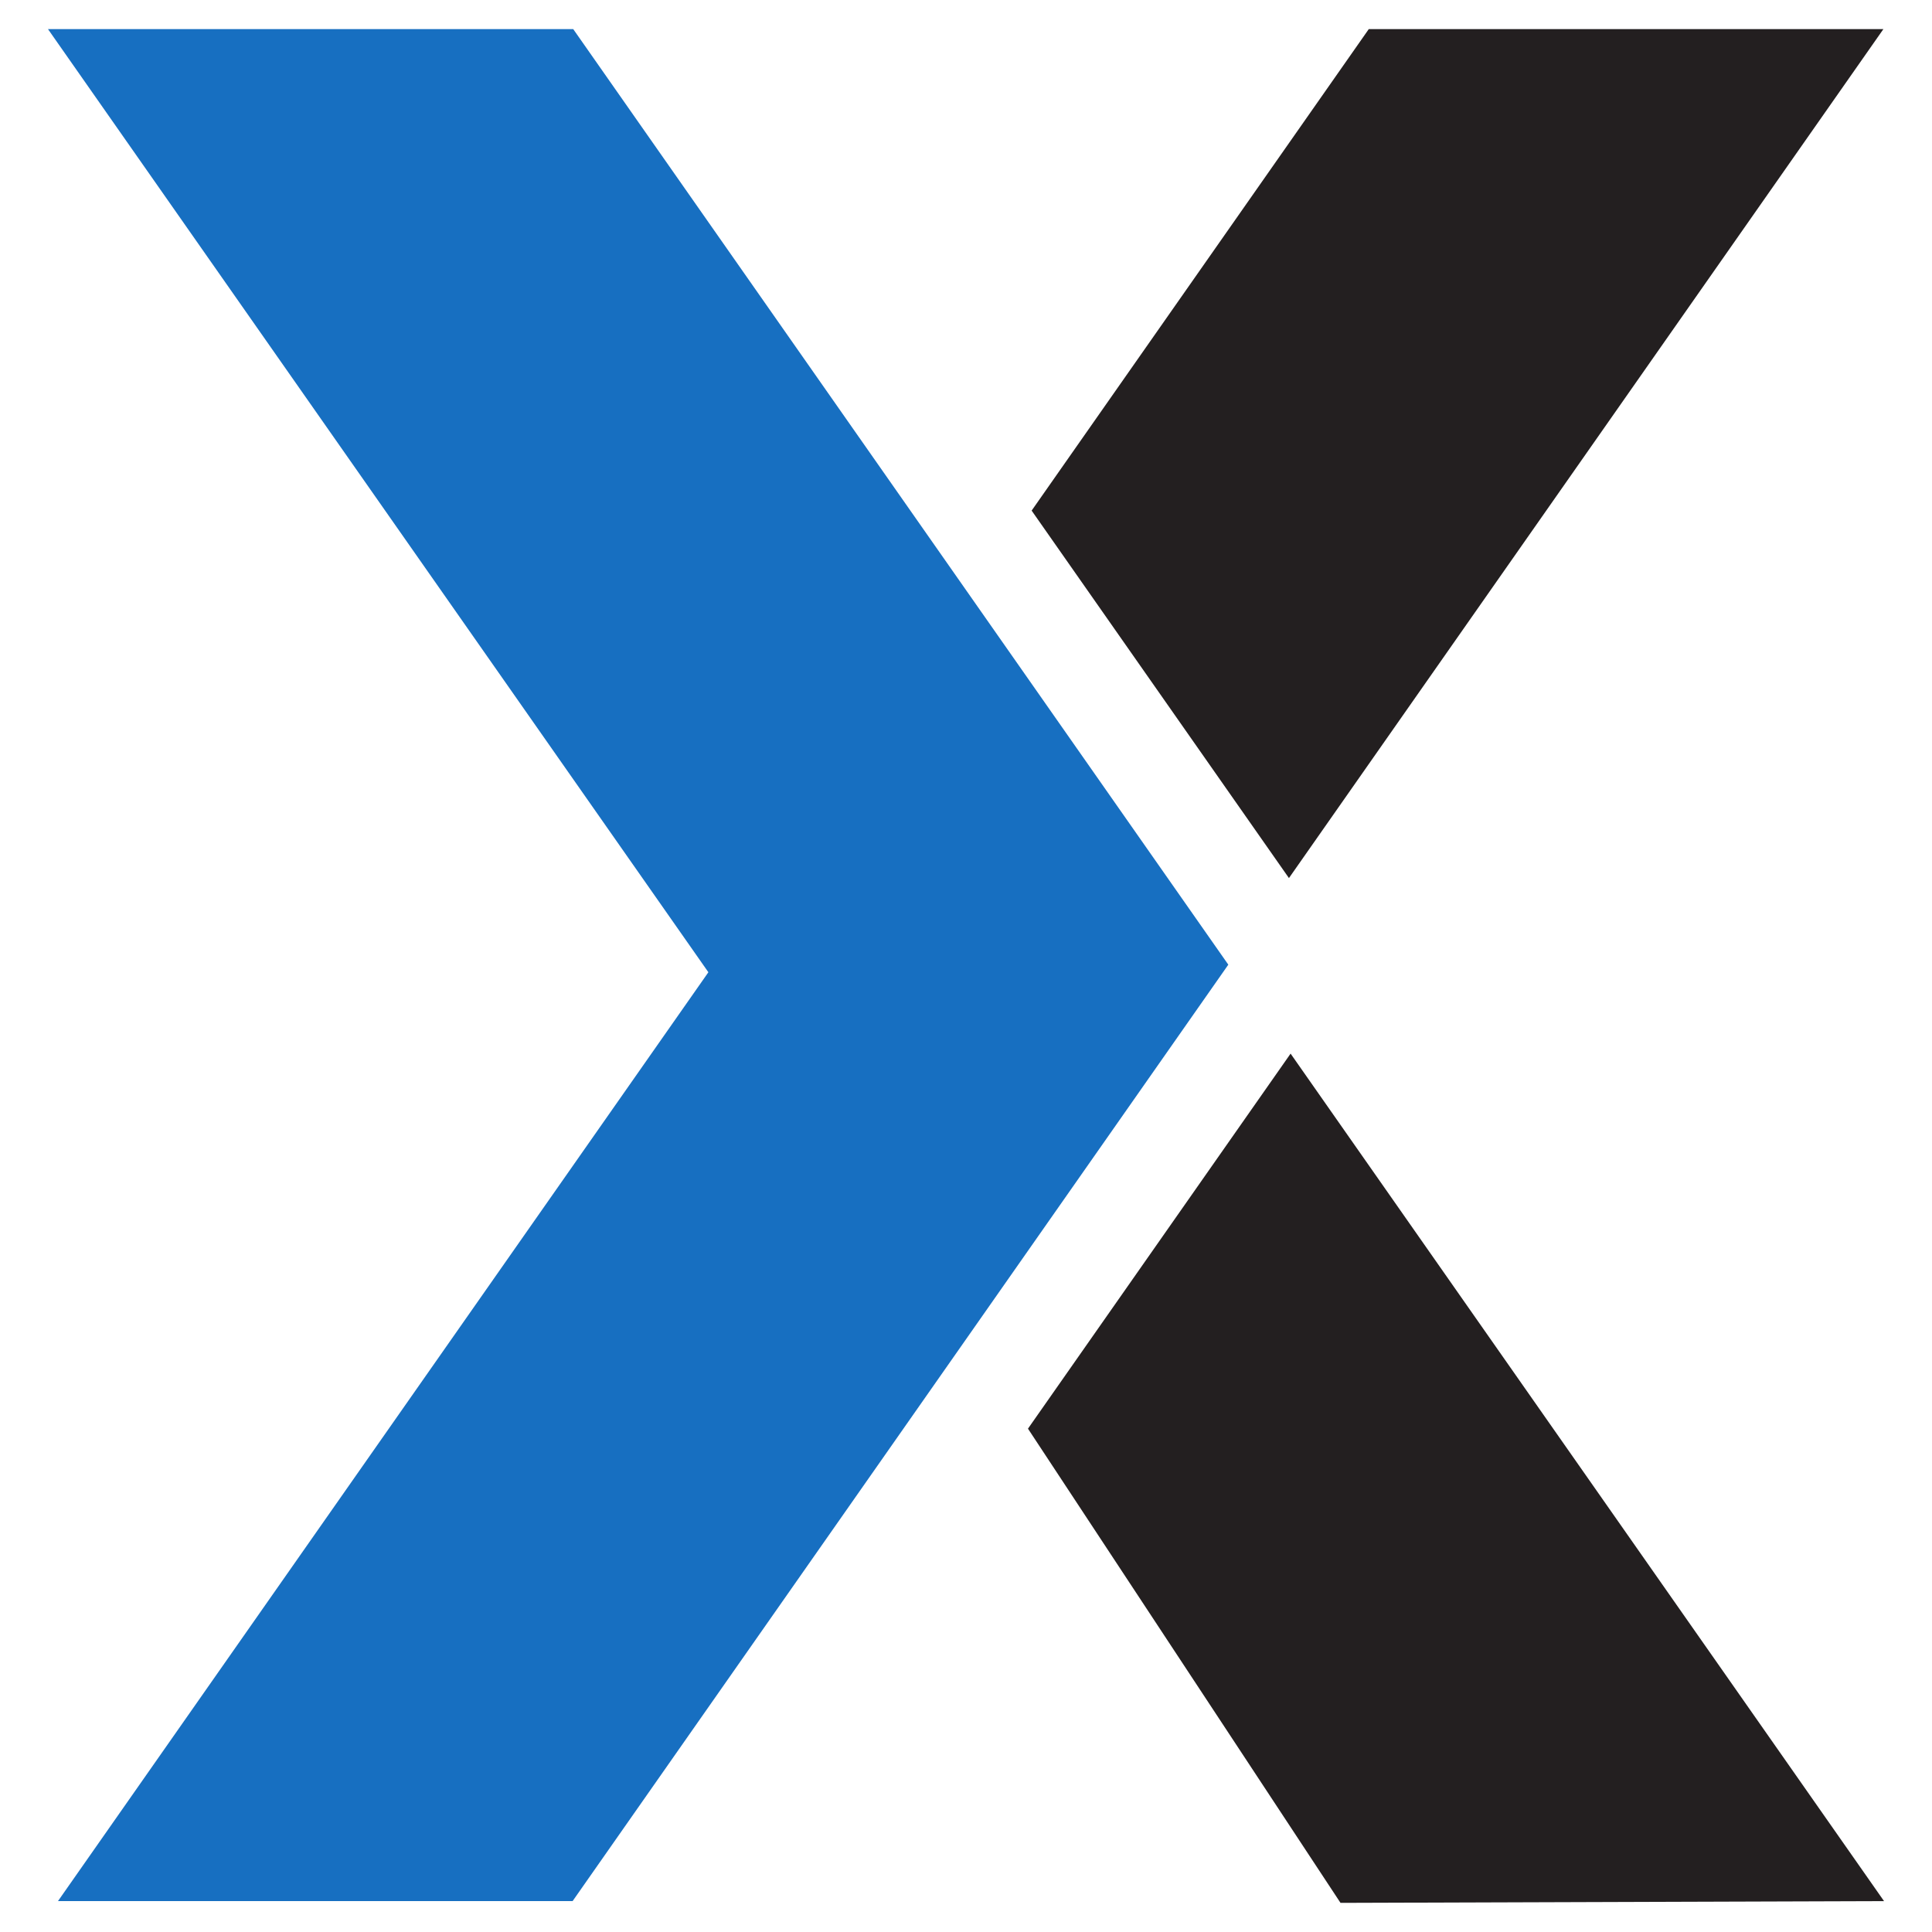
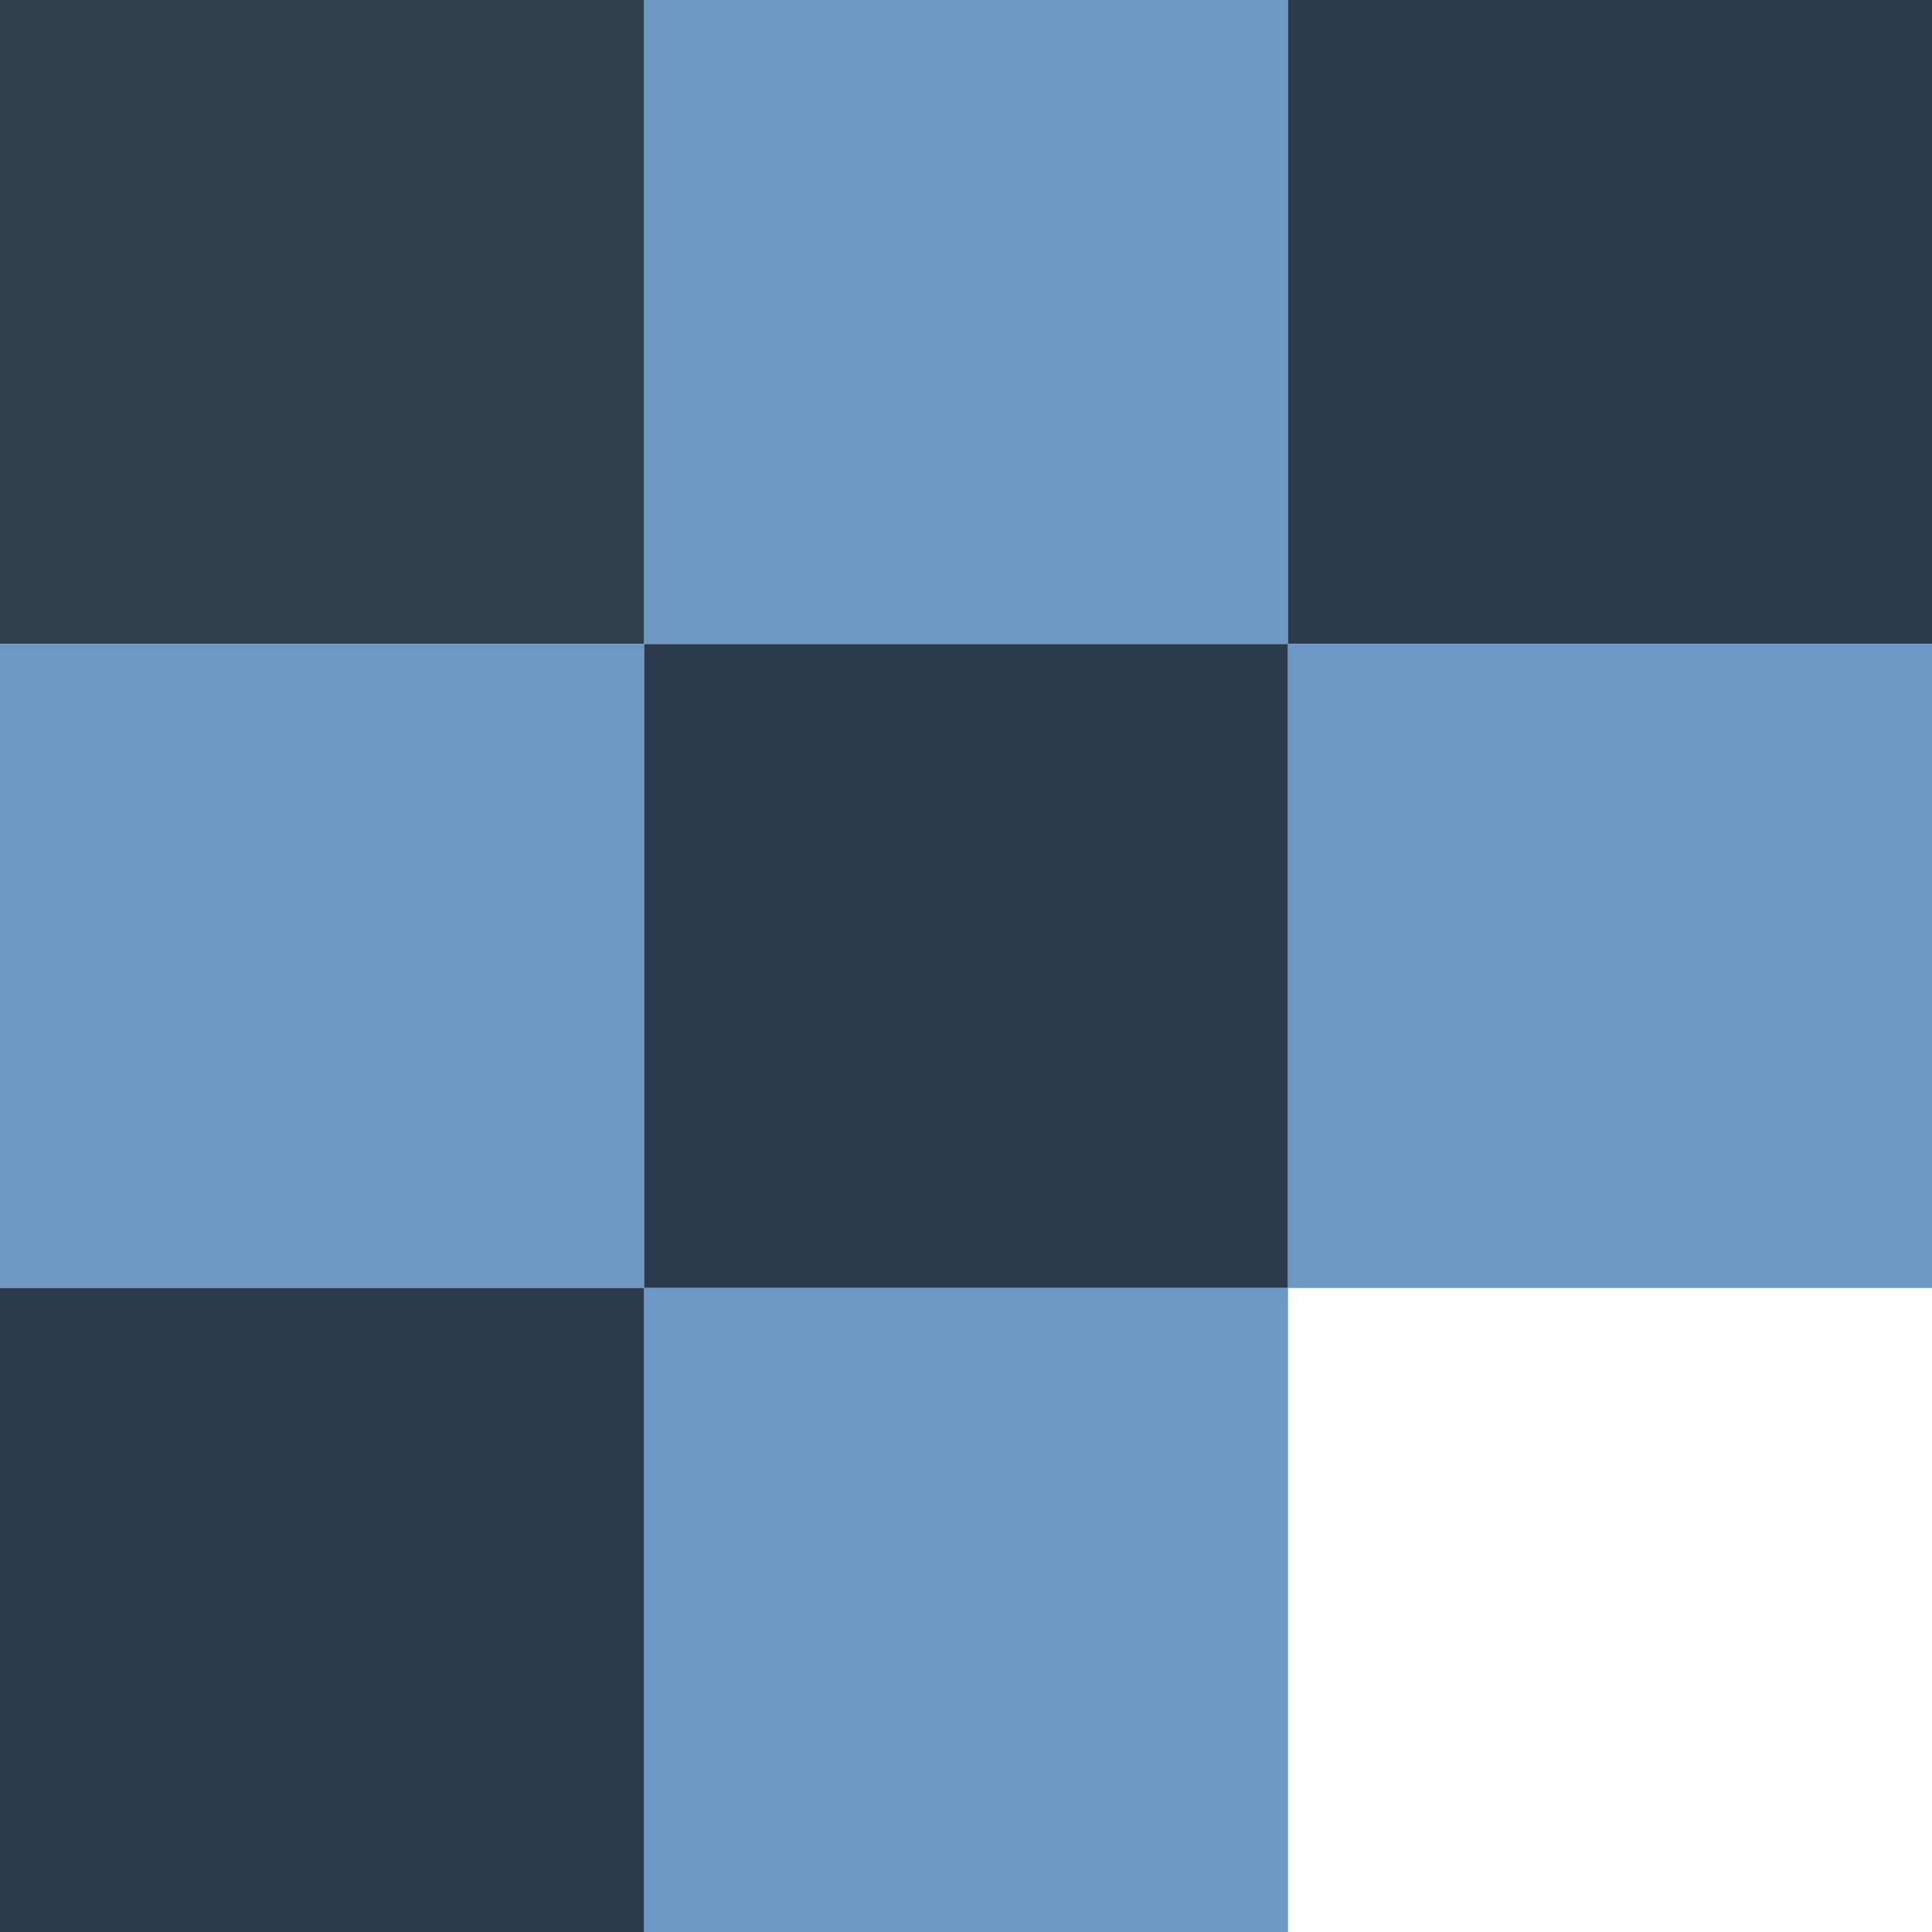
- <svg xmlns="http://www.w3.org/2000/svg" xmlns:xlink="http://www.w3.org/1999/xlink" width="128" height="128" id="svg2" version="1.1">
-   <defs id="defs4">
-     <radialGradient gradientUnits="userSpaceOnUse" gradientTransform="matrix(1,0,0,0.315315,0,26.81305)" r="19.622" fy="39.161" fx="25.456" cy="39.161" cx="25.456" id="radialGradient3262" xlink:href="#linearGradient3256" />
-     <linearGradient id="linearGradient3256">
-       <stop id="stop3258" offset="0" style="stop-color:#000000;stop-opacity:1;" />
-       <stop id="stop3260" offset="1" style="stop-color:#000000;stop-opacity:0;" />
-     </linearGradient>
-     <linearGradient gradientTransform="matrix(1.241935,0,0,1.241935,-5.027508,-7.208988)" y2="39.685" x2="34.534" y1="12.285" x1="14.463" gradientUnits="userSpaceOnUse" id="linearGradient3281" xlink:href="#linearGradient3264" />
-     <linearGradient id="linearGradient3264">
-       <stop id="stop3266" offset="0" style="stop-color:#c9c9c9;stop-opacity:1;" />
-       <stop style="stop-color:#f8f8f8;stop-opacity:1;" offset="0.25" id="stop3276" />
-       <stop style="stop-color:#e2e2e2;stop-opacity:1;" offset="0.5" id="stop3272" />
-       <stop id="stop3274" offset="0.75" style="stop-color:#b0b0b0;stop-opacity:1;" />
-       <stop id="stop3268" offset="1" style="stop-color:#c9c9c9;stop-opacity:1;" />
-     </linearGradient>
-     <linearGradient xlink:href="#linearGradient2180" id="linearGradient1340" gradientUnits="userSpaceOnUse" gradientTransform="matrix(11.89675,0,0,8.652534,-56.33344,831.9891)" x1="8.821" y1="12.538" x2="12.499" y2="24.238" />
-     <linearGradient id="linearGradient2180">
-       <stop style="stop-color:#ffffff;stop-opacity:1;" offset="0" id="stop2182" />
-       <stop style="stop-color:#ffffff;stop-opacity:0;" offset="1" id="stop2184" />
-     </linearGradient>
-     <radialGradient xlink:href="#linearGradient2222" id="radialGradient2229" cx="23.994" cy="32.267" fx="23.994" fy="32.267" r="19.089" gradientTransform="matrix(1.768625,0,0,1.387102,-6.951995,-38.18526)" gradientUnits="userSpaceOnUse" />
-     <linearGradient id="linearGradient2222">
-       <stop style="stop-color:#5187d6;stop-opacity:1;" offset="0" id="stop2224" />
-       <stop style="stop-color:#1e4580;stop-opacity:1;" offset="1" id="stop2227" />
-     </linearGradient>
-     <linearGradient xlink:href="#linearGradient3264" id="linearGradient3888" gradientUnits="userSpaceOnUse" gradientTransform="matrix(2.68322,0,0,2.68322,113.9505,996.2781)" x1="14.463" y1="12.285" x2="34.534" y2="39.685" />
-     <radialGradient xlink:href="#linearGradient3256" id="radialGradient3891" gradientUnits="userSpaceOnUse" gradientTransform="matrix(1,0,0,0.315315,0,26.81305)" cx="25.456" cy="39.161" fx="25.456" fy="39.161" r="19.622" />
-     <linearGradient xlink:href="#linearGradient3264" id="linearGradient3899" x1="-109" y1="1079.362" x2="-4" y2="1079.362" gradientUnits="userSpaceOnUse" gradientTransform="translate(-2.008253,0)" />
-     <linearGradient xlink:href="#linearGradient3264" id="linearGradient3907" x1="-92" y1="155" x2="-21" y2="155" gradientUnits="userSpaceOnUse" gradientTransform="translate(-2.008251,924.3622)" />
-     <linearGradient xlink:href="#linearGradient3264-7" id="linearGradient3899-7" x1="-109" y1="1079.362" x2="-4" y2="1079.362" gradientUnits="userSpaceOnUse" />
-     <linearGradient id="linearGradient3264-7">
-       <stop id="stop3266-1" offset="0" style="stop-color:#c9c9c9;stop-opacity:1;" />
-       <stop style="stop-color:#f8f8f8;stop-opacity:1;" offset="0.25" id="stop3276-2" />
-       <stop style="stop-color:#e2e2e2;stop-opacity:1;" offset="0.5" id="stop3272-6" />
-       <stop id="stop3274-0" offset="0.75" style="stop-color:#b0b0b0;stop-opacity:1;" />
-       <stop id="stop3268-4" offset="1" style="stop-color:#c9c9c9;stop-opacity:1;" />
-     </linearGradient>
-     <radialGradient xlink:href="#linearGradient3256" id="radialGradient3958" gradientUnits="userSpaceOnUse" gradientTransform="matrix(1,0,0,0.315315,0,26.81305)" cx="25.456" cy="39.161" fx="25.456" fy="39.161" r="19.622" />
-     <linearGradient xlink:href="#linearGradient3264" id="linearGradient3960" gradientUnits="userSpaceOnUse" gradientTransform="translate(-2.008251,924.3622)" x1="-92" y1="155" x2="-21" y2="155" />
-     <linearGradient xlink:href="#linearGradient3264" id="linearGradient3962" gradientUnits="userSpaceOnUse" gradientTransform="translate(-2.008253,0)" x1="-109" y1="1079.362" x2="-4" y2="1079.362" />
-     <clipPath clipPathUnits="userSpaceOnUse" id="clipPath532">
-       <path d="M 0,96 96,96 96,0 0,0 0,96 z" id="path534" />
-     </clipPath>
-     <clipPath clipPathUnits="userSpaceOnUse" id="clipPath544">
-       <path d="M 0,96 96,96 96,0 0,0 0,96 z" id="path546" />
-     </clipPath>
-     <clipPath clipPathUnits="userSpaceOnUse" id="clipPath560">
-       <path d="M 0,96 96,96 96,0 0,0 0,96 z" id="path562" />
-     </clipPath>
-   </defs>
-   <g id="layer1" transform="translate(0,-924.3622)">
-     <path style="fill:#231f20;stroke:none;fill-opacity:1" d="m 77.964,1004.936 -9.858,14.079 20.706,31.417 36.009,-0.117 -20.392,-29.122 -18.924,-27.026 z" id="path4131-1" />
-     <path style="fill:#176fc1;stroke:none;fill-opacity:1" d="m 37.937,1050.315 43.442,-62.041 -43.401,-61.983 -34.799,0 43.753,62.485 -43.09,61.538 z" id="path4131" />
-     <path style="fill:#231f20;stroke:none;fill-opacity:1" d="m 79.8,941.837 -11.451,16.354 17.047,24.346 39.383,-56.245 -16.901,0 -17.194,0 z" id="path4131-1-1" />
+ <svg xmlns="http://www.w3.org/2000/svg" width="24" height="24" id="svg5692" version="1.1">
+   <defs id="defs5694">
+     </defs>
+   <g id="layer2" style="display:inline" transform="translate(0,-8)">
+     <rect style="fill:#6e97c4;fill-opacity:1;fill-rule:nonzero;stroke:none" id="rect6419" width="8" height="8" x="8" y="8" />
+     <rect style="fill:#2b3b4d;fill-opacity:1;fill-rule:nonzero;stroke:none;display:inline" id="rect6419-6" width="8" height="8" x="16" y="8" />
+     <rect style="fill:#2b3b4d;fill-opacity:1;fill-rule:nonzero;stroke:none;display:inline" id="rect6419-6-9" width="8" height="8" x="8" y="16" />
+     <rect style="fill:#6d97c4;fill-opacity:1;fill-rule:nonzero;stroke:none;display:inline" id="rect6419-0" width="8" height="8" x="16" y="16" />
+     <rect style="fill:#2d3e4d;fill-opacity:1;fill-rule:nonzero;stroke:none;display:inline" id="rect6419-6-7" width="8" height="8" x="-4.7683716e-07" y="8" />
+     <rect style="fill:#6d97c4;fill-opacity:1;fill-rule:nonzero;stroke:none;display:inline" id="rect6419-3" width="8" height="8" x="-4.7683716e-07" y="16" />
+     <rect style="fill:#6d97c4;fill-opacity:1;fill-rule:nonzero;stroke:none;display:inline" id="rect6419-5" width="8" height="8" x="8" y="24" />
+     <rect style="fill:#2b3b4d;fill-opacity:1;fill-rule:nonzero;stroke:none;display:inline" id="rect6419-6-6" width="8" height="8" x="-4.7683716e-07" y="24" />
+     <rect style="fill:none;stroke:none" id="rect6554" width="24" height="24" x="-4.7683716e-07" y="8" />
  </g>
</svg>
